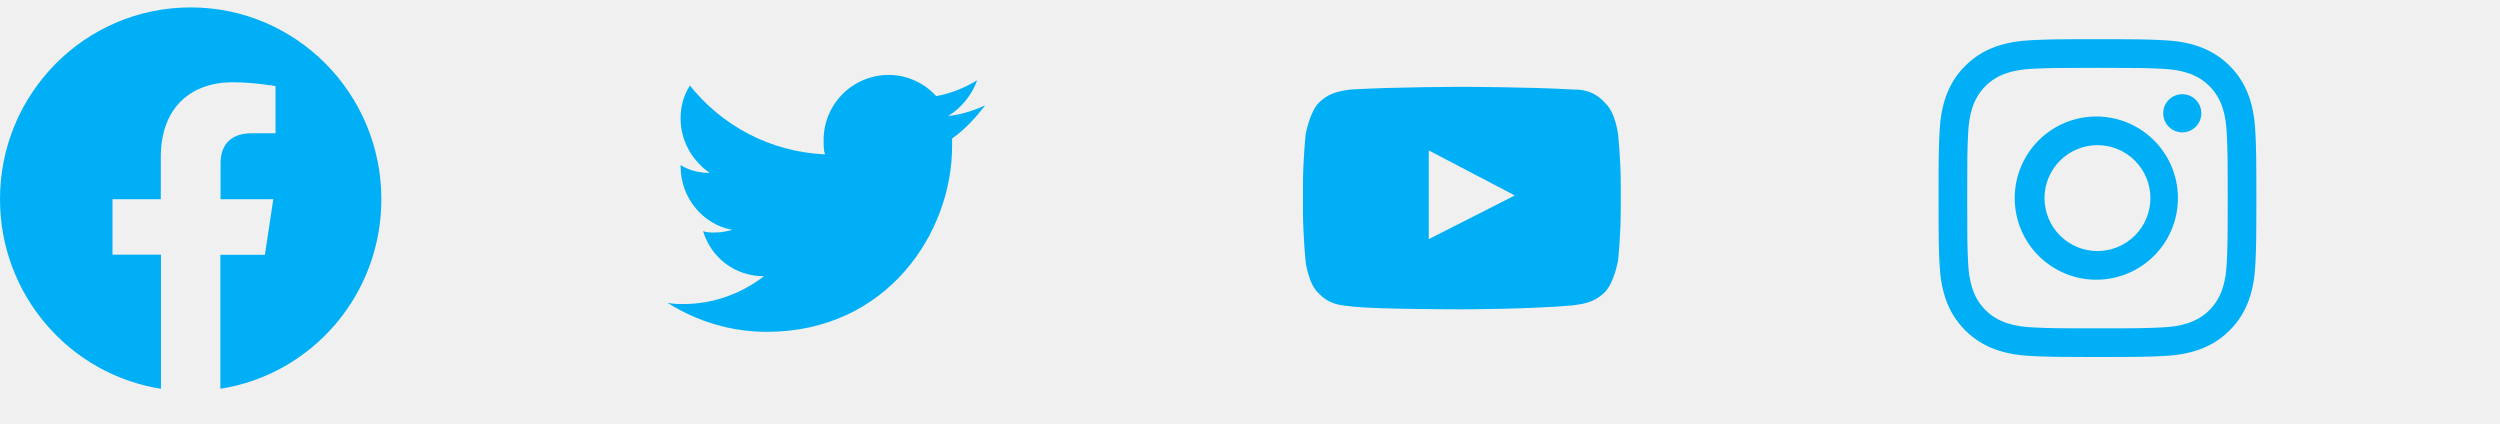
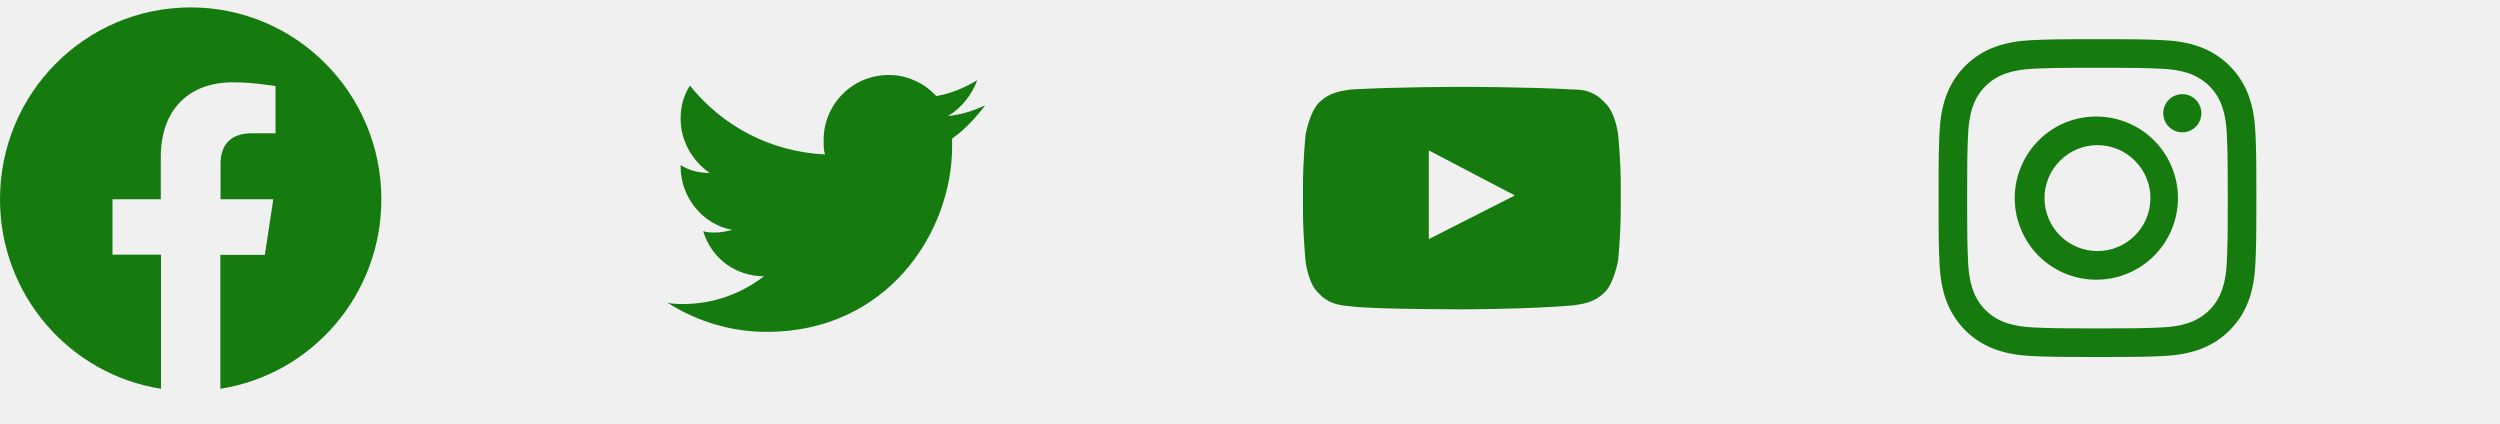
- <svg xmlns="http://www.w3.org/2000/svg" width="236" height="40" viewBox="0 0 236 40" fill="none">
-   <g clip-path="url(#clip0_2_3810)">
-     <path fill-rule="evenodd" clip-rule="evenodd" d="M18 0.7C8.055 0.7 0 8.8 0 18.805C0 27.85 6.585 35.35 15.195 36.7V24.04H10.62V18.805H15.18V14.815C15.18 10.285 17.88 7.765 21.99 7.765C23.955 7.765 26.01 8.125 26.01 8.125V12.58H23.76C21.51 12.58 20.82 13.975 20.82 15.415V18.805H25.8L25.005 24.055H20.805V36.7C29.43 35.35 36 27.85 36 18.805C36 8.815 27.945 0.7 18 0.7Z" fill="#00AFF5" />
-   </g>
-   <path d="M93 9.951C91.875 10.45 90.75 10.825 89.501 10.95C90.75 10.2 91.751 8.95 92.25 7.575C91.001 8.325 89.749 8.826 88.376 9.075C87.808 8.445 87.113 7.941 86.338 7.596C85.563 7.252 84.724 7.074 83.876 7.075C82.252 7.078 80.695 7.724 79.547 8.872C78.399 10.02 77.752 11.576 77.749 13.2C77.749 13.701 77.749 14.2 77.876 14.575C72.626 14.325 68.126 11.826 65.126 8.076C64.5 9.075 64.249 10.075 64.249 11.2C64.249 13.326 65.374 15.201 67.001 16.326C66 16.326 64.999 16.075 64.249 15.576V15.7C64.249 18.7 66.375 21.201 69.124 21.7C68.625 21.825 68.126 21.951 67.5 21.951C67.125 21.951 66.75 21.951 66.375 21.825C67.125 24.325 69.375 26.076 72.124 26.076C70.001 27.7 67.376 28.701 64.5 28.701C64.001 28.701 63.499 28.701 63 28.575C65.749 30.325 69 31.326 72.375 31.326C83.749 31.326 89.876 21.951 89.876 13.825V13.075C91.125 12.201 92.126 11.076 93 9.951Z" fill="#00AFF5" />
-   <path d="M152.75 12.7C152.75 12.7 152.5 10.575 151.5 9.7C150.375 8.451 149.125 8.451 148.5 8.451C144.25 8.2 138 8.2 138 8.2C138 8.2 131.75 8.2 127.5 8.451C126.875 8.575 125.625 8.575 124.5 9.7C123.625 10.575 123.251 12.7 123.251 12.7C123.251 12.7 123 15.075 123 17.575V19.825C123 22.2 123.251 24.7 123.251 24.7C123.251 24.7 123.5 26.826 124.5 27.7C125.625 28.95 127.125 28.825 127.75 28.95C130.125 29.2 138 29.2 138 29.2C138 29.2 144.25 29.2 148.5 28.825C149.125 28.701 150.375 28.701 151.5 27.576C152.375 26.7 152.75 24.576 152.75 24.576C152.75 24.576 153 22.2 153 19.701V17.451C153 15.075 152.75 12.7 152.75 12.7ZM134.875 22.575V14.2L143 18.45L134.875 22.575Z" fill="#00AFF5" />
-   <path d="M198 6.403C202.005 6.403 202.48 6.418 204.063 6.49C205.768 6.568 207.353 6.91 208.571 8.128C209.79 9.348 210.133 10.932 210.208 12.64C210.284 14.22 210.297 14.695 210.297 18.7C210.297 22.705 210.284 23.181 210.208 24.763C210.133 26.469 209.79 28.053 208.572 29.271C207.354 30.489 205.769 30.834 204.062 30.909C202.479 30.984 202.003 30.997 197.998 30.997C193.993 30.997 193.518 30.984 191.935 30.909C190.23 30.834 188.646 30.49 187.428 29.272C186.21 28.054 185.865 26.467 185.79 24.76C185.715 23.178 185.703 22.702 185.703 18.697C185.703 14.692 185.715 14.217 185.79 12.634C185.865 10.929 186.21 9.345 187.428 8.127C188.646 6.909 190.23 6.565 191.937 6.49C193.519 6.415 193.995 6.403 198 6.403ZM198 3.7C193.924 3.7 193.414 3.718 191.816 3.79C189.378 3.903 187.237 4.5 185.517 6.217C183.799 7.938 183.199 10.078 183.09 12.516C183.018 14.115 183 14.628 183 18.7C183 22.776 183.018 23.286 183.09 24.885C183.202 27.322 183.798 29.464 185.517 31.183C187.236 32.902 189.378 33.499 191.816 33.61C193.414 33.682 193.927 33.7 198 33.7C202.073 33.7 202.585 33.682 204.184 33.61C206.622 33.498 208.764 32.902 210.483 31.183C212.202 29.464 212.799 27.322 212.91 24.885C212.982 23.286 213 22.773 213 18.7C213 14.628 212.982 14.115 212.91 12.516C212.798 10.078 212.202 7.936 210.483 6.217C208.763 4.5 206.622 3.9 204.184 3.79C202.585 3.718 202.073 3.7 198 3.7Z" fill="#00AFF5" />
-   <path d="M198 10.998C196.979 10.984 195.966 11.172 195.019 11.553C194.072 11.934 193.21 12.499 192.483 13.216C191.757 13.933 191.179 14.787 190.786 15.729C190.392 16.671 190.189 17.681 190.189 18.702C190.189 19.723 190.392 20.733 190.786 21.675C191.18 22.616 191.757 23.47 192.484 24.187C193.211 24.904 194.073 25.469 195.02 25.849C195.967 26.23 196.981 26.419 198.001 26.404C200.026 26.376 201.958 25.552 203.379 24.11C204.801 22.668 205.597 20.725 205.597 18.7C205.597 16.676 204.8 14.733 203.378 13.291C201.956 11.85 200.024 11.026 198 10.998ZM198 23.7C196.674 23.7 195.402 23.173 194.465 22.235C193.527 21.298 193 20.026 193 18.7C193 17.374 193.527 16.103 194.465 15.165C195.402 14.227 196.674 13.701 198 13.701C199.326 13.701 200.598 14.227 201.535 15.165C202.473 16.103 202.999 17.374 202.999 18.7C202.999 20.026 202.473 21.298 201.535 22.235C200.598 23.173 199.326 23.7 198 23.7Z" fill="#00AFF5" />
-   <path d="M206.007 12.493C207.001 12.493 207.807 11.687 207.807 10.693C207.807 9.699 207.001 8.893 206.007 8.893C205.013 8.893 204.207 9.699 204.207 10.693C204.207 11.687 205.013 12.493 206.007 12.493Z" fill="#00AFF5" />
+ <svg xmlns="http://www.w3.org/2000/svg" width="236" height="40">
  <defs>
    <clipPath id="clip0_2_3810">
-       <rect width="36" height="36" fill="white" transform="translate(0 0.700195)" />
+       <rect fill="white" height="36" id="svg_1" transform="translate(0 0.700195)" width="36" />
    </clipPath>
  </defs>
+   <g class="layer">
+     <g clip-path="url(#clip0_2_3810)" id="svg_2" transform="matrix(1 0 0 1 0 0)">
+       <path clip-rule="evenodd" d="m18,0.7c-9.95,0 -18,8.1 -18,18.11c0,9.04 6.58,16.54 15.2,17.89l0,-12.66l-4.58,0l0,-5.23l4.56,0l0,-3.99c0,-4.53 2.7,-7.05 6.81,-7.05c1.96,0 4.02,0.36 4.02,0.36l0,4.45l-2.25,0c-2.25,0 -2.94,1.4 -2.94,2.84l0,3.39l4.98,0l-0.8,5.25l-4.2,0l0,12.64c8.63,-1.35 15.2,-8.85 15.2,-17.89c0,-9.99 -8.05,-18.11 -18,-18.11z" fill="#157b0f" fill-rule="evenodd" id="svg_3" />
+     </g>
+     <path d="m93,9.95c-1.12,0.5 -2.25,0.88 -3.5,1c1.25,-0.75 2.25,-2 2.75,-3.38c-1.25,0.75 -2.5,1.26 -3.87,1.5c-0.57,-0.63 -1.27,-1.13 -2.04,-1.47c-0.78,-0.35 -1.62,-0.53 -2.46,-0.52c-1.63,0 -3.18,0.64 -4.33,1.79c-1.15,1.15 -1.8,2.71 -1.8,4.33c0,0.5 0,1 0.13,1.38c-5.25,-0.26 -9.75,-2.75 -12.75,-6.5c-0.63,0.99 -0.88,2 -0.88,3.12c0,2.13 1.12,4 2.75,5.13c-1,0 -2,-0.25 -2.75,-0.75l0,0.12c0,3 2.13,5.5 4.87,6c-0.49,0.12 -0.99,0.25 -1.62,0.25c-0.37,0 -0.75,0 -1.12,-0.13c0.75,2.51 3,4.26 5.74,4.26c-2.12,1.62 -4.74,2.62 -7.62,2.62c-0.5,0 -1,0 -1.5,-0.13c2.75,1.76 6,2.76 9.38,2.76c11.37,0 17.5,-9.38 17.5,-17.5l0,-0.75c1.25,-0.88 2.25,-2 3.12,-3.13z" fill="#157b0f" id="svg_4" transform="matrix(1 0 0 1 0 0)" />
+     <path d="m152.75,12.7c0,0 -0.25,-2.13 -1.25,-3c-1.12,-1.25 -2.37,-1.25 -3,-1.25c-4.25,-0.25 -10.5,-0.25 -10.5,-0.25c0,0 -6.25,0 -10.5,0.25c-0.62,0.13 -1.87,0.13 -3,1.25c-0.87,0.87 -1.25,3 -1.25,3c0,0 -0.25,2.37 -0.25,4.88l0,2.25c0,2.37 0.25,4.87 0.25,4.87c0,0 0.25,2.13 1.25,3c1.13,1.25 2.63,1.13 3.25,1.25c2.38,0.25 10.25,0.25 10.25,0.25c0,0 6.25,0 10.5,-0.37c0.63,-0.13 1.88,-0.13 3,-1.25c0.88,-0.88 1.25,-3 1.25,-3c0,0 0.25,-2.38 0.25,-4.88l0,-2.25c0,-2.38 -0.25,-4.75 -0.25,-4.75zm-17.87,9.87l0,-8.37l8.12,4.25l-8.12,4.12z" fill="#157b0f" id="svg_5" transform="matrix(1 0 0 1 0 0)" />
+     <path d="m198,6.4c4,0 4.48,0.02 6.06,0.09c1.71,0.08 3.29,0.42 4.51,1.64c1.22,1.22 1.56,2.8 1.64,4.51c0.07,1.58 0.09,2.06 0.09,6.06c0,4.01 -0.02,4.48 -0.09,6.06c-0.08,1.71 -0.42,3.29 -1.64,4.51c-1.22,1.22 -2.8,1.56 -4.51,1.64c-1.58,0.07 -2.06,0.09 -6.06,0.09c-4.01,0 -4.48,-0.02 -6.06,-0.09c-1.71,-0.08 -3.29,-0.42 -4.51,-1.64c-1.22,-1.22 -1.56,-2.8 -1.64,-4.51c-0.07,-1.58 -0.09,-2.06 -0.09,-6.06c0,-4.01 0.02,-4.48 0.09,-6.07c0.08,-1.7 0.42,-3.29 1.64,-4.5c1.22,-1.22 2.8,-1.56 4.51,-1.64c1.58,-0.07 2.06,-0.09 6.06,-0.09zm0,-2.7c-4.08,0 -4.59,0.02 -6.18,0.09c-2.44,0.11 -4.58,0.71 -6.3,2.43c-1.72,1.72 -2.32,3.86 -2.43,6.3c-0.07,1.59 -0.09,2.11 -0.09,6.18c0,4.08 0.02,4.59 0.09,6.18c0.11,2.44 0.71,4.58 2.43,6.3c1.72,1.72 3.86,2.32 6.3,2.43c1.59,0.07 2.11,0.09 6.18,0.09c4.07,0 4.59,-0.02 6.18,-0.09c2.44,-0.11 4.58,-0.71 6.3,-2.43c1.72,-1.72 2.32,-3.86 2.43,-6.3c0.07,-1.59 0.09,-2.11 0.09,-6.18c0,-4.07 -0.02,-4.59 -0.09,-6.18c-0.11,-2.44 -0.71,-4.58 -2.43,-6.3c-1.72,-1.72 -3.86,-2.32 -6.3,-2.43c-1.59,-0.07 -2.11,-0.09 -6.18,-0.09z" fill="#157b0f" id="svg_6" />
+     <path d="m198,11c-1.02,-0.02 -2.03,0.17 -2.98,0.55c-0.95,0.38 -1.81,0.95 -2.54,1.67c-0.72,0.71 -1.3,1.57 -1.69,2.51c-0.4,0.94 -0.6,1.95 -0.6,2.97c0,1.02 0.2,2.03 0.6,2.97c0.39,0.95 0.97,1.8 1.69,2.52c0.73,0.71 1.59,1.28 2.54,1.66c0.95,0.38 1.96,0.57 2.98,0.55c2.03,-0.02 3.96,-0.85 5.38,-2.29c1.42,-1.44 2.22,-3.39 2.22,-5.41c0,-2.02 -0.8,-3.97 -2.22,-5.41c-1.42,-1.44 -3.36,-2.26 -5.38,-2.29zm0,12.7c-1.33,0 -2.6,-0.53 -3.53,-1.46c-0.94,-0.94 -1.47,-2.21 -1.47,-3.54c0,-1.33 0.53,-2.6 1.47,-3.53c0.93,-0.94 2.2,-1.47 3.53,-1.47c1.33,0 2.6,0.53 3.53,1.47c0.94,0.93 1.47,2.2 1.47,3.53c0,1.33 -0.53,2.6 -1.47,3.54c-0.93,0.93 -2.2,1.46 -3.53,1.46z" fill="#157b0f" id="svg_7" />
+     <path d="m206.01,12.49c0.99,0 1.8,-0.8 1.8,-1.8c0,-0.99 -0.81,-1.8 -1.8,-1.8c-1,0 -1.8,0.81 -1.8,1.8c0,1 0.8,1.8 1.8,1.8z" fill="#157b0f" id="svg_8" />
+   </g>
</svg>
